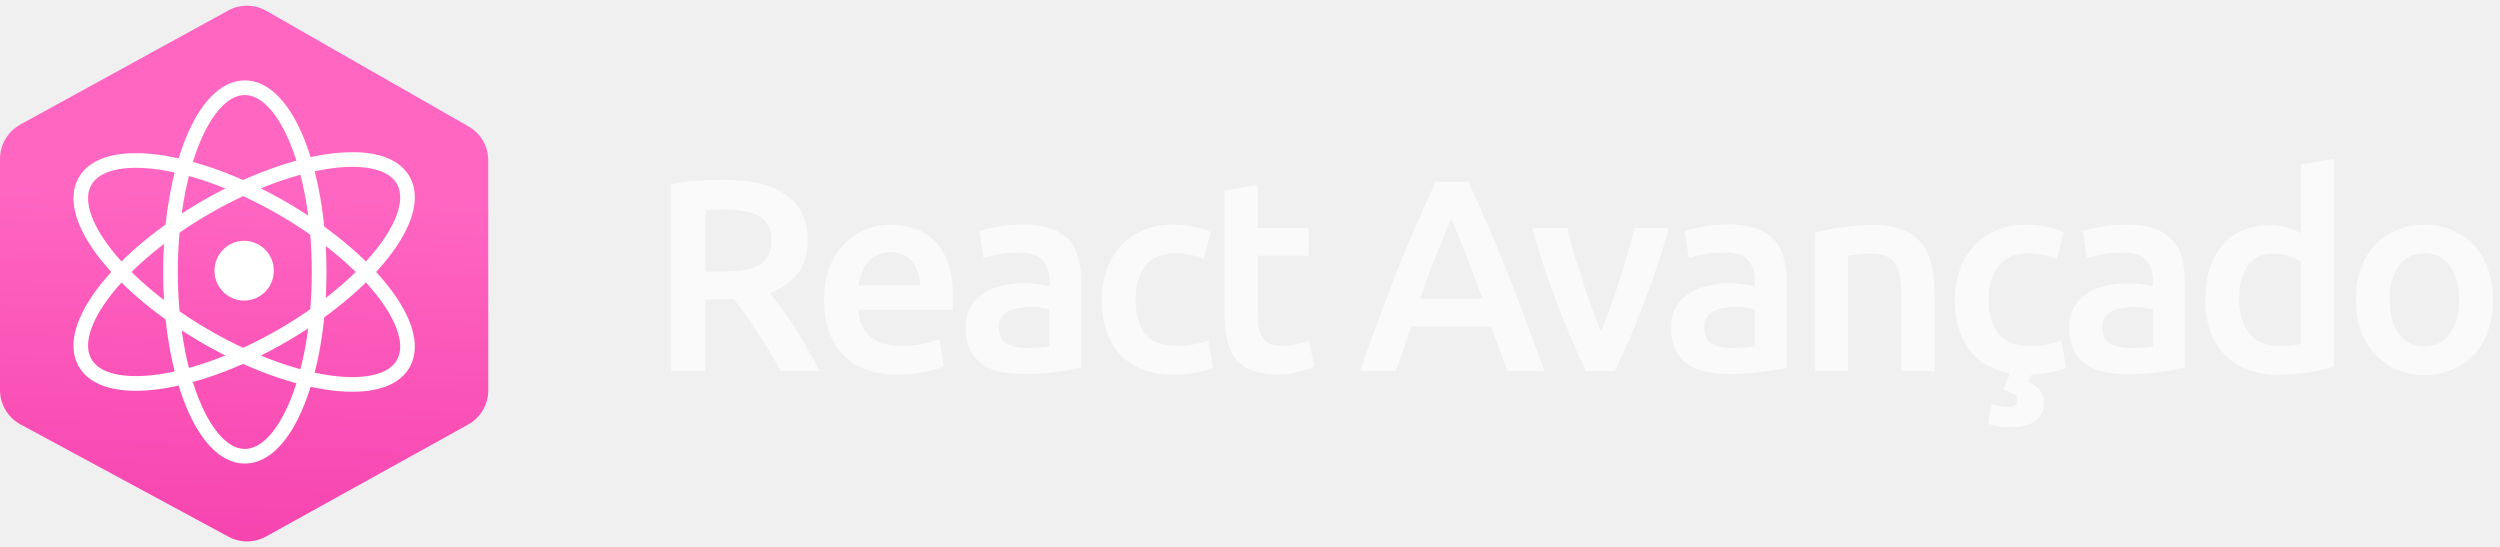
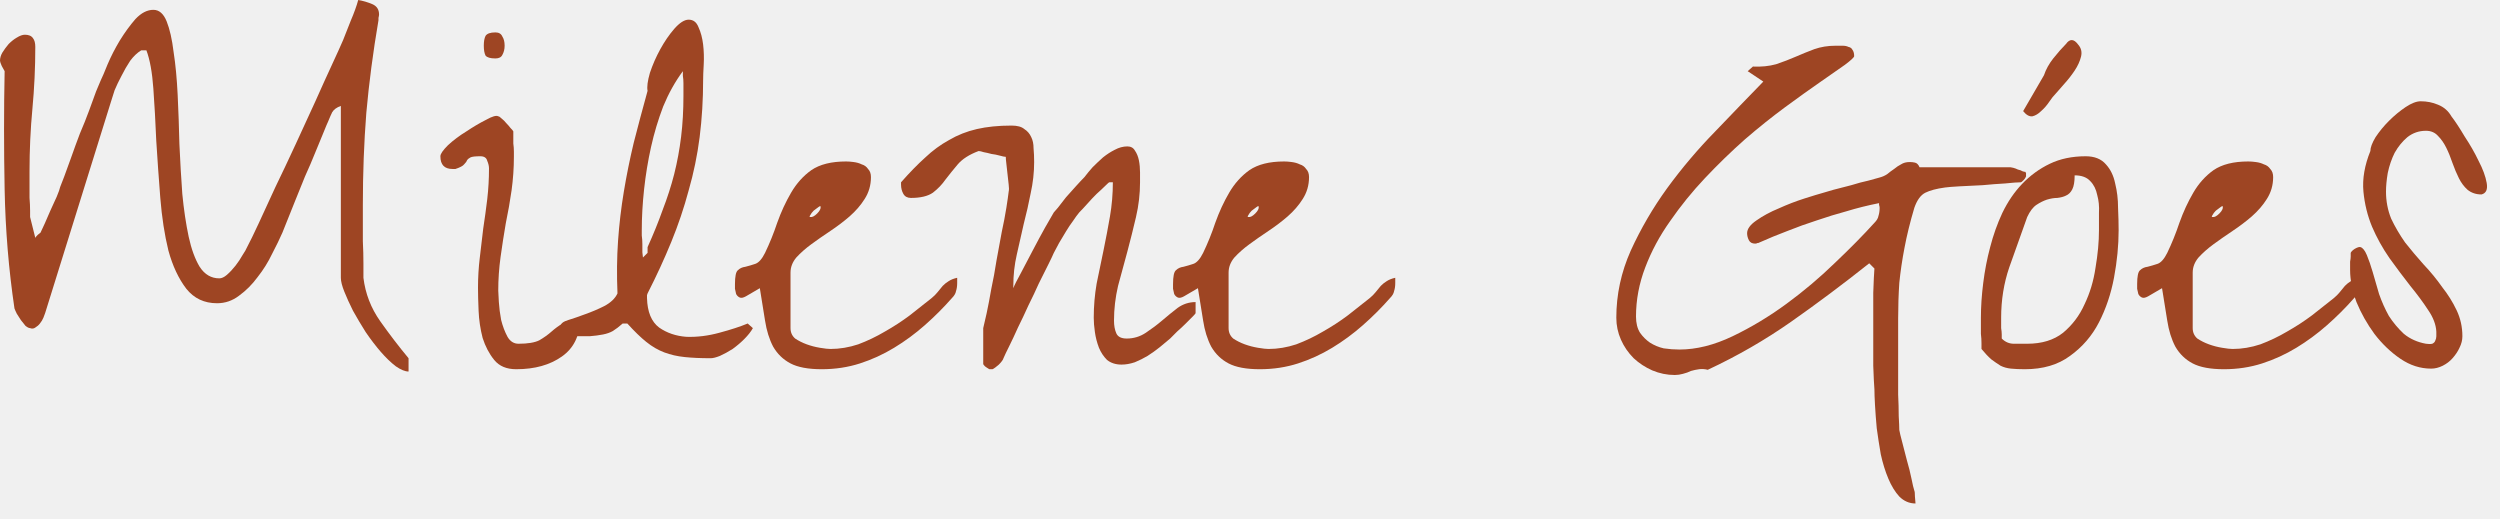
- <svg xmlns="http://www.w3.org/2000/svg" fill="none" viewBox="0 0 256 56">
-   <path d="M2.08 12.75L23.36 1.08a4 4 0 013.91.03L48 12.96A4 4 0 0150 16.43v23.54a4 4 0 01-2.06 3.5l-20.7 11.47a4 4 0 01-3.84.02L2.1 43.46A4 4 0 010 39.94V16.26a4 4 0 012.08-3.5z" fill="url(#paint0_linear)" />
-   <ellipse rx="7.65" ry="18.78" transform="matrix(-.49197 .87061 .8678 .49693 25 27.9)" stroke="#fff" stroke-width="1.5" />
-   <ellipse rx="7.65" ry="18.78" transform="matrix(-.49197 -.87061 .8678 -.49693 25 27.8)" stroke="#fff" stroke-width="1.5" />
-   <ellipse cx="25.07" cy="27.85" rx="7.61" ry="18.87" transform="rotate(180 25.07 27.85)" stroke="#fff" stroke-width="1.5" />
-   <ellipse cx="25.01" cy="27.73" rx="3.06" ry="3.04" transform="rotate(-90 25 27.73)" fill="#fff" />
-   <path d="M74.06 18.4c2.8 0 4.93.51 6.4 1.54 1.5 1.03 2.25 2.6 2.25 4.7 0 2.64-1.3 4.42-3.9 5.35a41.65 41.65 0 013.92 5.8c.44.74.82 1.48 1.16 2.21h-3.95a40.42 40.42 0 00-2.4-4c-.42-.66-.83-1.26-1.24-1.82-.41-.58-.8-1.1-1.15-1.54l-.67.02h-2.24V38H68.7V18.88c.86-.2 1.77-.31 2.74-.37a34.3 34.3 0 012.6-.11zm.25 3.05c-.75 0-1.44.03-2.07.09v6.27h1.54c.86 0 1.61-.05 2.27-.14.65-.1 1.19-.26 1.62-.5.45-.25.78-.58 1-.99.23-.4.34-.93.34-1.56 0-.6-.1-1.1-.33-1.52a2.47 2.47 0 00-.98-.98c-.41-.24-.9-.4-1.49-.5-.58-.11-1.21-.17-1.9-.17zm10.07 9.3c0-1.29.19-2.42.56-3.39.4-.97.9-1.77 1.54-2.4a6.6 6.6 0 014.7-1.96c2.02 0 3.59.62 4.7 1.87 1.15 1.25 1.72 3.12 1.72 5.6l-.03.64c0 .23-.01.43-.03.62h-9.66c.1 1.17.5 2.09 1.23 2.74.75.64 1.82.95 3.22.95a10.35 10.35 0 003.87-.7l.44 2.78a6.26 6.26 0 01-1.9.56 12.6 12.6 0 01-2.83.3c-1.29 0-2.4-.18-3.36-.56a6.48 6.48 0 01-2.35-1.6 6.7 6.7 0 01-1.37-2.4 9.97 9.97 0 01-.45-3.05zm9.83-1.51c0-.47-.07-.9-.2-1.32-.13-.43-.33-.8-.59-1.1a2.37 2.37 0 00-.92-.72 2.73 2.73 0 00-1.29-.28 3.11 3.11 0 00-3 2.16c-.14.4-.25.83-.3 1.26h6.3zm10.87 6.38c1.05 0 1.84-.06 2.38-.17V31.7a6.63 6.63 0 00-1.99-.25c-.37 0-.75.03-1.15.08a3.7 3.7 0 00-1.03.31c-.3.15-.54.36-.73.64-.19.27-.28.6-.28 1.01 0 .8.25 1.36.76 1.68a4 4 0 002.04.45zm-.28-12.63a8.3 8.3 0 012.83.42 4.21 4.21 0 012.8 3.02c.2.72.3 1.5.3 2.36v8.87c-.52.12-1.31.25-2.37.4-1.05.16-2.23.25-3.56.25-.88 0-1.68-.09-2.4-.25a5.2 5.2 0 01-1.88-.82 4 4 0 01-1.2-1.45 5.2 5.2 0 01-.43-2.21c0-.84.16-1.55.48-2.13.33-.58.78-1.05 1.34-1.4a5.4 5.4 0 011.93-.79 10.55 10.55 0 014.82.06v-.56c0-.4-.05-.77-.14-1.12-.1-.35-.26-.66-.5-.92-.23-.28-.54-.5-.93-.65a3.89 3.89 0 00-1.43-.22 12.8 12.8 0 00-3.75.56l-.42-2.75a14.7 14.7 0 014.5-.67zm8.01 7.7c0-1.08.17-2.09.5-3.02a7.3 7.3 0 011.44-2.47c.63-.69 1.4-1.23 2.3-1.62.89-.4 1.9-.59 3.02-.59 1.38 0 2.68.25 3.92.76l-.73 2.77a7.6 7.6 0 00-2.92-.59c-1.32 0-2.33.42-3.02 1.26-.69.82-1.03 1.99-1.03 3.5 0 1.46.32 2.62.97 3.47.66.84 1.76 1.26 3.3 1.26a8.7 8.7 0 003.17-.58l.48 2.8c-.38.18-.94.35-1.7.5-.76.15-1.53.22-2.33.22a8.79 8.79 0 01-3.28-.56 6.58 6.58 0 01-2.3-1.6c-.6-.68-1.04-1.5-1.34-2.43-.3-.95-.45-1.98-.45-3.08zm12.6-11.2l3.38-.56v4.43H134v2.82h-5.2v5.97c0 1.17.18 2.01.55 2.52.38.5 1.01.75 1.9.75.62 0 1.16-.06 1.63-.2.49-.12.87-.24 1.15-.36l.56 2.7c-.4.16-.9.33-1.54.5-.64.18-1.38.28-2.24.28a7.2 7.2 0 01-2.63-.42 3.92 3.92 0 01-1.66-1.2 4.94 4.94 0 01-.86-1.94 12.2 12.2 0 01-.26-2.6V19.49zM154.33 38c-.26-.77-.53-1.52-.81-2.27-.28-.74-.56-1.51-.82-2.3h-8.17a83.8 83.8 0 01-.81 2.33l-.79 2.24h-3.67a333.28 333.28 0 013.98-10.72 195.8 195.8 0 013.78-8.68h3.33a144.25 144.25 0 013.75 8.68c.64 1.56 1.28 3.23 1.94 4.98.67 1.75 1.37 3.67 2.1 5.74h-3.81zm-5.71-15.65a120.1 120.1 0 00-3.2 8.23h6.39a187.52 187.52 0 00-3.2-8.23zM162.43 38a88.45 88.45 0 01-5.54-14.64h3.6l.7 2.66.88 2.82c.31.94.63 1.85.95 2.75l.92 2.38a87.54 87.54 0 002.72-7.95c.28-.96.52-1.84.73-2.66h3.5A91.1 91.1 0 01165.35 38h-2.92zm14.88-2.38c1.04 0 1.84-.06 2.38-.17V31.7a6.63 6.63 0 00-1.99-.25c-.37 0-.75.03-1.15.08a3.7 3.7 0 00-1.03.31c-.3.15-.55.36-.73.64-.19.27-.28.6-.28 1.01 0 .8.25 1.36.75 1.68a4 4 0 002.05.45zm-.28-12.63a8.3 8.3 0 012.83.42 4.21 4.21 0 012.8 3.02c.2.72.3 1.5.3 2.36v8.87c-.52.12-1.31.25-2.38.4-1.04.16-2.23.25-3.55.25-.88 0-1.68-.09-2.4-.25a5.2 5.2 0 01-1.88-.82 4 4 0 01-1.2-1.45 5.2 5.2 0 01-.43-2.21c0-.84.16-1.55.48-2.13.33-.58.78-1.05 1.34-1.4a5.4 5.4 0 011.93-.79 10.55 10.55 0 014.82.06v-.56c0-.4-.05-.77-.14-1.12-.1-.35-.26-.66-.5-.92-.23-.28-.54-.5-.93-.65a3.89 3.89 0 00-1.43-.22 12.8 12.8 0 00-3.75.56l-.42-2.75a14.7 14.7 0 014.5-.67zm8.82.84a22.64 22.64 0 016.02-.78c1.2 0 2.2.17 3 .5.8.32 1.44.78 1.9 1.37.49.58.82 1.3 1.01 2.13.2.82.31 1.73.31 2.72V38h-3.39v-7.7a10 10 0 00-.17-1.99c-.09-.56-.26-1-.5-1.34-.22-.36-.54-.6-.95-.76a3.7 3.7 0 00-1.46-.25c-.43 0-.88.03-1.34.08l-1.04.14V38h-3.39V23.83zM207.7 39.1c.6.28 1.01.6 1.24.95.24.36.36.8.36 1.32 0 .65-.28 1.21-.84 1.68-.56.47-1.4.7-2.52.7-.9 0-1.7-.12-2.38-.36l.4-2.02.72.2c.3.07.6.1.92.1.32 0 .56-.05.73-.16a.55.55 0 00.28-.5c0-.3-.13-.53-.4-.68a7.14 7.14 0 00-.77-.33l-.28-.09a9.54 9.54 0 01.7-1.68 7.19 7.19 0 01-2.53-.9 5.87 5.87 0 01-1.76-1.62 7.66 7.66 0 01-1.06-2.26c-.23-.84-.34-1.76-.34-2.75 0-1.08.17-2.09.5-3.02a7.3 7.3 0 011.43-2.47c.64-.69 1.4-1.23 2.3-1.62.9-.4 1.9-.59 3.02-.59 1.38 0 2.7.25 3.92.76l-.73 2.77a7.6 7.6 0 00-2.9-.59c-1.33 0-2.34.42-3.03 1.26-.7.82-1.04 1.99-1.04 3.5 0 1.46.33 2.62.98 3.47.66.84 1.76 1.26 3.3 1.26a8.7 8.7 0 003.17-.58l.48 2.8c-.34.16-.83.31-1.49.44-.65.13-1.33.22-2.04.26a7.65 7.65 0 00-.34.75zm10.38-3.47c1.05 0 1.84-.06 2.38-.17V31.7a6.63 6.63 0 00-1.99-.25c-.37 0-.75.03-1.14.08a3.7 3.7 0 00-1.04.31c-.3.15-.54.36-.73.64-.19.27-.28.6-.28 1.01 0 .8.25 1.36.76 1.68a4 4 0 002.04.45zm-.28-12.63a8.3 8.3 0 012.83.42 4.21 4.21 0 012.8 3.02c.2.72.3 1.5.3 2.36v8.87c-.51.12-1.3.25-2.37.4-1.05.16-2.23.25-3.56.25-.88 0-1.68-.09-2.4-.25a5.2 5.2 0 01-1.88-.82 4 4 0 01-1.2-1.45 5.2 5.2 0 01-.43-2.21c0-.84.16-1.55.48-2.13.34-.58.78-1.05 1.34-1.4a5.4 5.4 0 011.94-.79 10.55 10.55 0 014.81.06v-.56c0-.4-.04-.77-.14-1.12-.1-.35-.26-.66-.5-.92-.23-.28-.53-.5-.93-.65a3.89 3.89 0 00-1.42-.22 12.8 12.8 0 00-3.76.56l-.42-2.75a14.7 14.7 0 014.5-.67zm11.49 7.65c0 1.49.35 2.67 1.06 3.52.71.84 1.69 1.26 2.94 1.26.54 0 1-.01 1.37-.05.4-.06.71-.11.95-.17v-8.4c-.3-.2-.7-.4-1.2-.56-.49-.19-1-.28-1.57-.28-1.23 0-2.14.42-2.71 1.26a6.09 6.09 0 00-.84 3.42zm9.71 6.91a20.01 20.01 0 01-5.74.81c-1.16 0-2.2-.17-3.1-.53a6.7 6.7 0 01-2.36-1.51 7.15 7.15 0 01-1.48-2.4 9.54 9.54 0 01-.5-3.2c0-1.16.13-2.2.41-3.14.3-.95.73-1.76 1.3-2.43a5.54 5.54 0 012.04-1.54 6.5 6.5 0 012.77-.56c.7 0 1.33.08 1.88.25.54.17 1 .35 1.4.56v-7.03l3.38-.56v21.28zm16.29-6.89c0 1.16-.17 2.22-.5 3.17a6.38 6.38 0 01-3.67 4c-.86.38-1.81.56-2.86.56-1.04 0-2-.18-2.85-.56-.86-.37-1.6-.9-2.22-1.57a7.36 7.36 0 01-1.45-2.43c-.34-.95-.5-2-.5-3.17 0-1.15.16-2.2.5-3.13a6.42 6.42 0 013.7-3.98c.85-.37 1.8-.56 2.82-.56a7.01 7.01 0 015.07 2.1 7 7 0 011.43 2.44c.35.93.53 1.98.53 3.13zm-3.47 0c0-1.45-.32-2.6-.95-3.44a3.02 3.02 0 00-2.6-1.29c-1.13 0-2 .43-2.64 1.29a5.71 5.71 0 00-.92 3.44c0 1.48.3 2.65.92 3.5a3.1 3.1 0 002.63 1.3c1.12 0 1.99-.44 2.6-1.3.64-.85.96-2.02.96-3.5z" fill="#FAFAFA" />
-   <defs>
-     <linearGradient id="paint0_linear" x1="24" y1="76" x2="26" y2="19.5" gradientUnits="userSpaceOnUse">
-       <stop stop-color="#F231A5" />
-       <stop offset="1" stop-color="#FF66C2" />
-     </linearGradient>
-   </defs>
+ <svg xmlns="http://www.w3.org/2000/svg" width="135" height="28" viewBox="0 0 135 28" fill="none">
+   <path d="M18.406 5.719C18.177 5.802 18.021 5.917 17.938 6.062C17.875 6.188 17.802 6.354 17.719 6.562C17.677 6.646 17.594 6.844 17.469 7.156C17.344 7.448 17.198 7.802 17.031 8.219C16.865 8.635 16.677 9.073 16.469 9.531C16.281 9.99 16.104 10.427 15.938 10.844C15.771 11.26 15.625 11.625 15.5 11.938C15.375 12.25 15.292 12.458 15.25 12.562C15.104 12.896 14.917 13.281 14.688 13.719C14.479 14.156 14.219 14.573 13.906 14.969C13.615 15.365 13.281 15.698 12.906 15.969C12.552 16.24 12.156 16.375 11.719 16.375C11.031 16.375 10.479 16.115 10.062 15.594C9.646 15.052 9.323 14.365 9.094 13.531C8.885 12.677 8.74 11.729 8.656 10.688C8.573 9.625 8.5 8.594 8.438 7.594C8.396 6.594 8.344 5.656 8.281 4.781C8.219 3.906 8.094 3.219 7.906 2.719C7.865 2.719 7.833 2.719 7.812 2.719C7.792 2.719 7.771 2.719 7.75 2.719C7.729 2.719 7.719 2.719 7.719 2.719C7.719 2.719 7.708 2.719 7.688 2.719H7.625C7.417 2.844 7.219 3.031 7.031 3.281C6.865 3.531 6.708 3.802 6.562 4.094C6.417 4.365 6.292 4.625 6.188 4.875C6.104 5.125 6.042 5.323 6 5.469L2.438 16.906C2.417 16.969 2.385 17.052 2.344 17.156C2.302 17.26 2.24 17.365 2.156 17.469C2.094 17.552 2.01 17.625 1.906 17.688C1.823 17.75 1.729 17.76 1.625 17.719C1.562 17.719 1.479 17.677 1.375 17.594C1.292 17.49 1.208 17.385 1.125 17.281C1.042 17.156 0.969 17.042 0.906 16.938C0.844 16.812 0.802 16.719 0.781 16.656C0.469 14.552 0.292 12.406 0.25 10.219C0.208 8.031 0.208 5.906 0.25 3.844C0.229 3.802 0.177 3.708 0.094 3.562C0.031 3.417 0 3.323 0 3.281C0 3.135 0.042 2.99 0.125 2.844C0.229 2.677 0.344 2.521 0.469 2.375C0.615 2.229 0.76 2.115 0.906 2.031C1.073 1.927 1.219 1.875 1.344 1.875C1.552 1.875 1.698 1.938 1.781 2.062C1.865 2.167 1.906 2.323 1.906 2.531C1.906 3.656 1.854 4.771 1.75 5.875C1.646 6.979 1.594 8.104 1.594 9.25C1.594 9.396 1.594 9.604 1.594 9.875C1.594 10.146 1.594 10.417 1.594 10.688C1.615 10.938 1.625 11.167 1.625 11.375C1.625 11.583 1.625 11.698 1.625 11.719L1.906 12.844C1.927 12.802 1.969 12.75 2.031 12.688C2.115 12.625 2.167 12.583 2.188 12.562C2.229 12.479 2.302 12.323 2.406 12.094C2.51 11.865 2.615 11.625 2.719 11.375C2.844 11.104 2.958 10.854 3.062 10.625C3.167 10.375 3.229 10.198 3.25 10.094C3.292 9.99 3.365 9.802 3.469 9.531C3.573 9.24 3.698 8.896 3.844 8.5C3.99 8.083 4.146 7.656 4.312 7.219C4.5 6.781 4.667 6.365 4.812 5.969C4.958 5.573 5.083 5.229 5.188 4.938C5.312 4.646 5.396 4.448 5.438 4.344C5.521 4.177 5.646 3.885 5.812 3.469C6 3.031 6.219 2.604 6.469 2.188C6.74 1.75 7.021 1.365 7.312 1.031C7.625 0.698 7.948 0.531 8.281 0.531C8.594 0.531 8.833 0.74 9 1.156C9.167 1.573 9.292 2.125 9.375 2.812C9.479 3.479 9.552 4.25 9.594 5.125C9.635 5.979 9.667 6.865 9.688 7.781C9.729 8.698 9.781 9.594 9.844 10.469C9.927 11.323 10.042 12.094 10.188 12.781C10.333 13.448 10.531 13.99 10.781 14.406C11.052 14.823 11.406 15.031 11.844 15.031C11.969 15.031 12.104 14.969 12.25 14.844C12.417 14.698 12.573 14.531 12.719 14.344C12.865 14.156 12.99 13.969 13.094 13.781C13.219 13.594 13.302 13.448 13.344 13.344C13.49 13.073 13.698 12.646 13.969 12.062C14.24 11.479 14.542 10.823 14.875 10.094C15.229 9.365 15.594 8.594 15.969 7.781C16.344 6.969 16.698 6.198 17.031 5.469C17.365 4.719 17.667 4.052 17.938 3.469C18.208 2.885 18.406 2.448 18.531 2.156C18.635 1.906 18.771 1.562 18.938 1.125C19.125 0.688 19.26 0.312 19.344 0C19.594 0.042 19.844 0.115 20.094 0.219C20.344 0.323 20.469 0.51 20.469 0.781C20.469 0.823 20.458 0.885 20.438 0.969C20.438 1.031 20.438 1.073 20.438 1.094C20.146 2.802 19.927 4.469 19.781 6.094C19.656 7.698 19.594 9.354 19.594 11.062C19.594 11.208 19.594 11.469 19.594 11.844C19.594 12.198 19.594 12.594 19.594 13.031C19.615 13.448 19.625 13.844 19.625 14.219C19.625 14.573 19.625 14.833 19.625 15C19.729 15.854 20.031 16.635 20.531 17.344C21.031 18.052 21.542 18.719 22.062 19.344V20.062C21.875 20.062 21.646 19.969 21.375 19.781C21.104 19.573 20.833 19.312 20.562 19C20.292 18.688 20.021 18.333 19.75 17.938C19.5 17.542 19.271 17.156 19.062 16.781C18.875 16.406 18.719 16.062 18.594 15.75C18.469 15.438 18.406 15.188 18.406 15V5.719Z" fill="#9E4523" />
+   <path d="M25.812 15.531C25.812 14.99 25.844 14.458 25.906 13.938C25.969 13.396 26.031 12.865 26.094 12.344C26.177 11.802 26.25 11.271 26.312 10.75C26.375 10.208 26.406 9.656 26.406 9.094C26.406 8.969 26.375 8.833 26.312 8.688C26.271 8.521 26.146 8.438 25.938 8.438C25.667 8.438 25.49 8.458 25.406 8.5C25.323 8.542 25.26 8.594 25.219 8.656C25.198 8.719 25.146 8.792 25.062 8.875C25 8.958 24.844 9.042 24.594 9.125H24.438C24 9.125 23.781 8.896 23.781 8.438C23.781 8.312 23.917 8.115 24.188 7.844C24.479 7.573 24.812 7.323 25.188 7.094C25.562 6.844 25.917 6.635 26.25 6.469C26.583 6.281 26.802 6.219 26.906 6.281C26.948 6.281 27.01 6.323 27.094 6.406C27.177 6.469 27.26 6.552 27.344 6.656C27.427 6.74 27.5 6.823 27.562 6.906C27.646 6.99 27.698 7.052 27.719 7.094C27.719 7.135 27.719 7.219 27.719 7.344C27.719 7.469 27.719 7.604 27.719 7.75C27.74 7.896 27.75 8.042 27.75 8.188C27.75 8.312 27.75 8.406 27.75 8.469C27.75 9.073 27.708 9.677 27.625 10.281C27.542 10.865 27.438 11.458 27.312 12.062C27.208 12.667 27.115 13.271 27.031 13.875C26.948 14.479 26.906 15.083 26.906 15.688C26.906 15.792 26.917 16 26.938 16.312C26.958 16.625 27 16.948 27.062 17.281C27.146 17.615 27.26 17.917 27.406 18.188C27.552 18.438 27.75 18.562 28 18.562C28.5 18.562 28.875 18.5 29.125 18.375C29.375 18.229 29.594 18.073 29.781 17.906C29.969 17.74 30.167 17.594 30.375 17.469C30.604 17.323 30.917 17.25 31.312 17.25C31.312 18.125 30.99 18.792 30.344 19.25C29.698 19.708 28.875 19.938 27.875 19.938C27.354 19.938 26.958 19.771 26.688 19.438C26.417 19.104 26.208 18.708 26.062 18.25C25.938 17.771 25.865 17.281 25.844 16.781C25.823 16.281 25.812 15.865 25.812 15.531ZM26.125 2.469C26.125 2.24 26.156 2.062 26.219 1.938C26.302 1.812 26.479 1.75 26.75 1.75C26.938 1.75 27.062 1.823 27.125 1.969C27.208 2.094 27.25 2.26 27.25 2.469C27.25 2.656 27.208 2.823 27.125 2.969C27.062 3.094 26.938 3.156 26.75 3.156C26.479 3.156 26.302 3.104 26.219 3C26.156 2.875 26.125 2.698 26.125 2.469Z" fill="#9E4523" />
+   <path d="M30.281 17.594C30.281 17.469 30.417 17.365 30.688 17.281C30.958 17.198 31.26 17.094 31.594 16.969C31.948 16.844 32.292 16.698 32.625 16.531C32.979 16.344 33.219 16.115 33.344 15.844C33.302 14.844 33.312 13.896 33.375 13C33.438 12.104 33.542 11.219 33.688 10.344C33.833 9.469 34.01 8.594 34.219 7.719C34.448 6.823 34.698 5.885 34.969 4.906C34.927 4.698 34.969 4.375 35.094 3.938C35.24 3.5 35.427 3.073 35.656 2.656C35.885 2.24 36.135 1.875 36.406 1.562C36.698 1.229 36.958 1.062 37.188 1.062C37.438 1.062 37.615 1.198 37.719 1.469C37.844 1.74 37.927 2.052 37.969 2.406C38.01 2.76 38.021 3.125 38 3.5C37.979 3.854 37.969 4.125 37.969 4.312C37.969 5.375 37.906 6.406 37.781 7.406C37.656 8.385 37.458 9.344 37.188 10.281C36.938 11.219 36.625 12.146 36.25 13.062C35.875 13.979 35.448 14.906 34.969 15.844C34.969 15.844 34.958 15.875 34.938 15.938C34.938 16 34.938 16.052 34.938 16.094C34.958 16.844 35.177 17.375 35.594 17.688C36.01 17.979 36.5 18.146 37.062 18.188C37.646 18.208 38.24 18.135 38.844 17.969C39.469 17.802 39.979 17.635 40.375 17.469L40.656 17.719C40.552 17.906 40.396 18.104 40.188 18.312C40 18.5 39.792 18.677 39.562 18.844C39.333 18.99 39.104 19.115 38.875 19.219C38.667 19.302 38.5 19.344 38.375 19.344C37.833 19.344 37.365 19.323 36.969 19.281C36.573 19.24 36.208 19.156 35.875 19.031C35.542 18.906 35.219 18.719 34.906 18.469C34.594 18.219 34.25 17.885 33.875 17.469H33.625C33.438 17.635 33.26 17.771 33.094 17.875C32.948 17.958 32.771 18.021 32.562 18.062C32.354 18.104 32.115 18.135 31.844 18.156C31.594 18.156 31.302 18.156 30.969 18.156C30.74 18.156 30.573 18.125 30.469 18.062C30.344 17.979 30.281 17.823 30.281 17.594ZM36.875 3.844C36.458 4.406 36.104 5.042 35.812 5.75C35.542 6.458 35.323 7.188 35.156 7.938C34.99 8.688 34.865 9.448 34.781 10.219C34.698 10.99 34.656 11.729 34.656 12.438C34.656 12.479 34.656 12.573 34.656 12.719C34.677 12.865 34.688 13.021 34.688 13.188C34.688 13.333 34.688 13.479 34.688 13.625C34.708 13.771 34.719 13.865 34.719 13.906C34.74 13.885 34.781 13.844 34.844 13.781C34.906 13.719 34.948 13.677 34.969 13.656V13.344C35.281 12.656 35.552 11.99 35.781 11.344C36.031 10.698 36.24 10.052 36.406 9.406C36.573 8.74 36.698 8.062 36.781 7.375C36.865 6.688 36.906 5.948 36.906 5.156C36.906 5.115 36.906 5.031 36.906 4.906C36.906 4.76 36.906 4.625 36.906 4.5C36.906 4.354 36.896 4.219 36.875 4.094C36.875 3.969 36.875 3.885 36.875 3.844Z" fill="#9E4523" />
+   <path d="M40.281 16C40.135 16.083 40.021 16.104 39.938 16.062C39.854 16.021 39.792 15.958 39.75 15.875C39.729 15.792 39.708 15.698 39.688 15.594C39.688 15.469 39.688 15.385 39.688 15.344C39.688 14.927 39.74 14.677 39.844 14.594C39.948 14.49 40.083 14.427 40.25 14.406C40.417 14.365 40.594 14.312 40.781 14.25C40.969 14.188 41.146 13.99 41.312 13.656C41.562 13.135 41.781 12.594 41.969 12.031C42.177 11.448 42.427 10.906 42.719 10.406C43.01 9.906 43.375 9.5 43.812 9.188C44.271 8.875 44.896 8.719 45.688 8.719C45.812 8.719 45.948 8.729 46.094 8.75C46.26 8.771 46.406 8.812 46.531 8.875C46.677 8.917 46.792 9 46.875 9.125C46.979 9.229 47.031 9.375 47.031 9.562C47.031 10 46.917 10.396 46.688 10.75C46.479 11.083 46.208 11.396 45.875 11.688C45.562 11.958 45.219 12.219 44.844 12.469C44.469 12.719 44.125 12.958 43.812 13.188C43.5 13.417 43.229 13.656 43 13.906C42.792 14.156 42.688 14.427 42.688 14.719V17.719C42.688 17.948 42.771 18.135 42.938 18.281C43.125 18.406 43.333 18.51 43.562 18.594C43.792 18.677 44.031 18.74 44.281 18.781C44.531 18.823 44.719 18.844 44.844 18.844C45.344 18.844 45.844 18.76 46.344 18.594C46.844 18.406 47.323 18.177 47.781 17.906C48.26 17.635 48.708 17.344 49.125 17.031C49.542 16.698 49.938 16.385 50.312 16.094C50.438 15.99 50.542 15.885 50.625 15.781C50.729 15.656 50.823 15.542 50.906 15.438C51.01 15.333 51.115 15.25 51.219 15.188C51.344 15.104 51.5 15.042 51.688 15C51.688 15.021 51.688 15.062 51.688 15.125C51.688 15.188 51.688 15.24 51.688 15.281C51.688 15.448 51.667 15.594 51.625 15.719C51.604 15.844 51.531 15.969 51.406 16.094C50.948 16.615 50.458 17.104 49.938 17.562C49.417 18.021 48.865 18.427 48.281 18.781C47.698 19.135 47.083 19.417 46.438 19.625C45.792 19.833 45.104 19.938 44.375 19.938C43.646 19.938 43.083 19.833 42.688 19.625C42.292 19.417 41.979 19.115 41.75 18.719C41.542 18.323 41.396 17.854 41.312 17.312C41.229 16.771 41.135 16.188 41.031 15.562L40.281 16ZM44.312 11.156C44.312 11.115 44.271 11.125 44.188 11.188C44.125 11.229 44.042 11.292 43.938 11.375C43.854 11.458 43.792 11.542 43.75 11.625C43.708 11.688 43.708 11.719 43.75 11.719C43.854 11.74 43.979 11.677 44.125 11.531C44.271 11.385 44.333 11.26 44.312 11.156Z" fill="#9E4523" />
+   <path d="M53.094 17.719C53.135 17.552 53.198 17.281 53.281 16.906C53.365 16.51 53.448 16.073 53.531 15.594C53.635 15.115 53.729 14.604 53.812 14.062C53.917 13.521 54.01 13.01 54.094 12.531C54.198 12.052 54.281 11.615 54.344 11.219C54.406 10.823 54.448 10.531 54.469 10.344C54.49 10.26 54.49 10.135 54.469 9.969C54.448 9.802 54.427 9.615 54.406 9.406C54.385 9.198 54.365 9.01 54.344 8.844C54.323 8.677 54.312 8.552 54.312 8.469C54.25 8.469 54.146 8.448 54 8.406C53.854 8.365 53.698 8.333 53.531 8.312C53.385 8.271 53.25 8.24 53.125 8.219C53 8.177 52.906 8.156 52.844 8.156C52.344 8.344 51.969 8.583 51.719 8.875C51.49 9.146 51.271 9.417 51.062 9.688C50.875 9.958 50.646 10.198 50.375 10.406C50.104 10.594 49.708 10.688 49.188 10.688C49 10.688 48.865 10.615 48.781 10.469C48.698 10.323 48.656 10.156 48.656 9.969V9.844C49.115 9.323 49.552 8.875 49.969 8.5C50.365 8.125 50.792 7.812 51.25 7.562C51.708 7.292 52.208 7.094 52.75 6.969C53.292 6.844 53.917 6.781 54.625 6.781C54.938 6.781 55.167 6.844 55.312 6.969C55.479 7.073 55.604 7.219 55.688 7.406C55.771 7.573 55.812 7.771 55.812 8C55.833 8.229 55.844 8.479 55.844 8.75C55.844 9.312 55.781 9.875 55.656 10.438C55.552 10.979 55.427 11.531 55.281 12.094C55.156 12.635 55.031 13.188 54.906 13.75C54.781 14.292 54.719 14.854 54.719 15.438V15.562C54.781 15.396 54.917 15.125 55.125 14.75C55.333 14.354 55.552 13.938 55.781 13.5C56.01 13.062 56.229 12.656 56.438 12.281C56.667 11.885 56.823 11.615 56.906 11.469C56.927 11.448 57 11.365 57.125 11.219C57.25 11.052 57.396 10.865 57.562 10.656C57.75 10.448 57.927 10.25 58.094 10.062C58.281 9.854 58.438 9.688 58.562 9.562C58.688 9.396 58.833 9.219 59 9.031C59.188 8.844 59.375 8.667 59.562 8.5C59.771 8.333 59.979 8.198 60.188 8.094C60.417 7.969 60.646 7.906 60.875 7.906C61.062 7.906 61.198 7.979 61.281 8.125C61.385 8.271 61.458 8.448 61.5 8.656C61.542 8.865 61.562 9.083 61.562 9.312C61.562 9.521 61.562 9.698 61.562 9.844C61.562 10.469 61.49 11.094 61.344 11.719C61.198 12.344 61.042 12.969 60.875 13.594C60.708 14.198 60.542 14.812 60.375 15.438C60.229 16.062 60.156 16.688 60.156 17.312C60.156 17.583 60.198 17.812 60.281 18C60.365 18.188 60.552 18.281 60.844 18.281C61.219 18.281 61.562 18.177 61.875 17.969C62.188 17.76 62.479 17.542 62.75 17.312C63.042 17.062 63.323 16.833 63.594 16.625C63.885 16.417 64.208 16.312 64.562 16.312V16.906C64.562 16.927 64.51 16.99 64.406 17.094C64.302 17.198 64.177 17.323 64.031 17.469C63.885 17.615 63.729 17.76 63.562 17.906C63.417 18.052 63.292 18.177 63.188 18.281C63.021 18.427 62.833 18.583 62.625 18.75C62.417 18.917 62.198 19.073 61.969 19.219C61.76 19.344 61.531 19.458 61.281 19.562C61.031 19.646 60.792 19.688 60.562 19.688C60.25 19.688 59.99 19.604 59.781 19.438C59.594 19.25 59.448 19.031 59.344 18.781C59.24 18.51 59.167 18.229 59.125 17.938C59.083 17.646 59.062 17.385 59.062 17.156C59.062 16.531 59.115 15.917 59.219 15.312C59.344 14.688 59.469 14.083 59.594 13.5C59.719 12.896 59.833 12.292 59.938 11.688C60.042 11.083 60.094 10.469 60.094 9.844H59.906C59.885 9.844 59.812 9.906 59.688 10.031C59.562 10.156 59.406 10.302 59.219 10.469C59.052 10.635 58.885 10.812 58.719 11C58.552 11.188 58.406 11.344 58.281 11.469C58.177 11.594 58.062 11.75 57.938 11.938C57.812 12.104 57.688 12.292 57.562 12.5C57.438 12.708 57.312 12.917 57.188 13.125C57.083 13.312 56.99 13.49 56.906 13.656C56.844 13.802 56.74 14.021 56.594 14.312C56.448 14.604 56.281 14.938 56.094 15.312C55.927 15.688 55.74 16.083 55.531 16.5C55.344 16.917 55.156 17.312 54.969 17.688C54.802 18.062 54.646 18.396 54.5 18.688C54.354 18.979 54.25 19.198 54.188 19.344C54.167 19.427 54.083 19.542 53.938 19.688C53.792 19.812 53.698 19.885 53.656 19.906C53.615 19.927 53.594 19.938 53.594 19.938H53.5H53.438C53.417 19.938 53.396 19.927 53.375 19.906C53.333 19.885 53.271 19.844 53.188 19.781C53.125 19.719 53.094 19.677 53.094 19.656V17.719Z" fill="#9E4523" />
+   <path d="M63.938 16C63.792 16.083 63.677 16.104 63.594 16.062C63.51 16.021 63.448 15.958 63.406 15.875C63.385 15.792 63.365 15.698 63.344 15.594C63.344 15.469 63.344 15.385 63.344 15.344C63.344 14.927 63.396 14.677 63.5 14.594C63.604 14.49 63.74 14.427 63.906 14.406C64.073 14.365 64.25 14.312 64.438 14.25C64.625 14.188 64.802 13.99 64.969 13.656C65.219 13.135 65.438 12.594 65.625 12.031C65.833 11.448 66.083 10.906 66.375 10.406C66.667 9.906 67.031 9.5 67.469 9.188C67.927 8.875 68.552 8.719 69.344 8.719C69.469 8.719 69.604 8.729 69.75 8.75C69.917 8.771 70.062 8.812 70.188 8.875C70.333 8.917 70.448 9 70.531 9.125C70.635 9.229 70.688 9.375 70.688 9.562C70.688 10 70.573 10.396 70.344 10.75C70.135 11.083 69.865 11.396 69.531 11.688C69.219 11.958 68.875 12.219 68.5 12.469C68.125 12.719 67.781 12.958 67.469 13.188C67.156 13.417 66.885 13.656 66.656 13.906C66.448 14.156 66.344 14.427 66.344 14.719V17.719C66.344 17.948 66.427 18.135 66.594 18.281C66.781 18.406 66.99 18.51 67.219 18.594C67.448 18.677 67.688 18.74 67.938 18.781C68.188 18.823 68.375 18.844 68.5 18.844C69 18.844 69.5 18.76 70 18.594C70.5 18.406 70.979 18.177 71.438 17.906C71.917 17.635 72.365 17.344 72.781 17.031C73.198 16.698 73.594 16.385 73.969 16.094C74.094 15.99 74.198 15.885 74.281 15.781C74.385 15.656 74.479 15.542 74.562 15.438C74.667 15.333 74.771 15.25 74.875 15.188C75 15.104 75.156 15.042 75.344 15C75.344 15.021 75.344 15.062 75.344 15.125C75.344 15.188 75.344 15.24 75.344 15.281C75.344 15.448 75.323 15.594 75.281 15.719C75.26 15.844 75.188 15.969 75.062 16.094C74.604 16.615 74.115 17.104 73.594 17.562C73.073 18.021 72.521 18.427 71.938 18.781C71.354 19.135 70.74 19.417 70.094 19.625C69.448 19.833 68.76 19.938 68.031 19.938C67.302 19.938 66.74 19.833 66.344 19.625C65.948 19.417 65.635 19.115 65.406 18.719C65.198 18.323 65.052 17.854 64.969 17.312C64.885 16.771 64.792 16.188 64.688 15.562L63.938 16ZM67.969 11.156C67.969 11.115 67.927 11.125 67.844 11.188C67.781 11.229 67.698 11.292 67.594 11.375C67.51 11.458 67.448 11.542 67.406 11.625C67.365 11.688 67.365 11.719 67.406 11.719C67.51 11.74 67.635 11.677 67.781 11.531C67.927 11.385 67.99 11.26 67.969 11.156Z" fill="#9E4523" />
+   <path d="M100.938 14.219C99.521 15.344 98.115 16.396 96.719 17.375C95.323 18.354 93.823 19.219 92.219 19.969C92.052 19.927 91.896 19.917 91.75 19.938C91.604 19.958 91.458 19.99 91.312 20.031C91.188 20.094 91.042 20.146 90.875 20.188C90.729 20.229 90.583 20.25 90.438 20.25C90.021 20.25 89.615 20.167 89.219 20C88.844 19.833 88.51 19.615 88.219 19.344C87.927 19.052 87.698 18.719 87.531 18.344C87.365 17.969 87.281 17.573 87.281 17.156C87.281 15.906 87.542 14.698 88.062 13.531C88.604 12.344 89.26 11.219 90.031 10.156C90.823 9.073 91.688 8.052 92.625 7.094C93.562 6.115 94.427 5.219 95.219 4.406L94.375 3.844L94.656 3.594C95.115 3.615 95.531 3.573 95.906 3.469C96.281 3.344 96.635 3.208 96.969 3.062C97.302 2.917 97.635 2.781 97.969 2.656C98.323 2.531 98.708 2.469 99.125 2.469C99.25 2.469 99.375 2.469 99.5 2.469C99.625 2.469 99.729 2.49 99.812 2.531C99.917 2.552 99.99 2.604 100.031 2.688C100.094 2.771 100.125 2.885 100.125 3.031C100.125 3.094 99.958 3.25 99.625 3.5C99.292 3.729 98.844 4.042 98.281 4.438C97.74 4.812 97.115 5.26 96.406 5.781C95.698 6.302 94.969 6.885 94.219 7.531C93.49 8.177 92.771 8.875 92.062 9.625C91.375 10.354 90.75 11.125 90.188 11.938C89.625 12.729 89.177 13.562 88.844 14.438C88.51 15.312 88.344 16.198 88.344 17.094C88.344 17.448 88.417 17.74 88.562 17.969C88.708 18.177 88.885 18.354 89.094 18.5C89.323 18.646 89.573 18.75 89.844 18.812C90.135 18.854 90.417 18.875 90.688 18.875C91.604 18.875 92.562 18.635 93.562 18.156C94.562 17.677 95.531 17.094 96.469 16.406C97.406 15.719 98.281 14.979 99.094 14.188C99.927 13.396 100.635 12.677 101.219 12.031C101.344 11.906 101.417 11.781 101.438 11.656C101.479 11.531 101.5 11.385 101.5 11.219C101.5 11.177 101.49 11.125 101.469 11.062C101.469 11 101.469 10.969 101.469 10.969C100.844 11.094 100.26 11.24 99.719 11.406C99.177 11.552 98.635 11.719 98.094 11.906C97.573 12.073 97.052 12.26 96.531 12.469C96.031 12.656 95.5 12.875 94.938 13.125C94.917 13.125 94.896 13.125 94.875 13.125C94.875 13.146 94.844 13.156 94.781 13.156C94.615 13.156 94.5 13.094 94.438 12.969C94.375 12.844 94.344 12.719 94.344 12.594C94.344 12.365 94.51 12.135 94.844 11.906C95.198 11.656 95.604 11.438 96.062 11.25C96.521 11.042 96.979 10.865 97.438 10.719C97.896 10.573 98.24 10.469 98.469 10.406C98.531 10.385 98.708 10.333 99 10.25C99.312 10.167 99.635 10.083 99.969 10C100.302 9.896 100.615 9.812 100.906 9.75C101.198 9.667 101.385 9.615 101.469 9.594C101.635 9.552 101.781 9.49 101.906 9.406C102.031 9.302 102.156 9.208 102.281 9.125C102.406 9.021 102.531 8.938 102.656 8.875C102.781 8.792 102.938 8.75 103.125 8.75C103.229 8.75 103.323 8.76 103.406 8.781C103.51 8.802 103.594 8.885 103.656 9.031H108.562C108.583 9.031 108.635 9.042 108.719 9.062C108.802 9.083 108.885 9.115 108.969 9.156C109.073 9.177 109.156 9.208 109.219 9.25C109.281 9.271 109.333 9.281 109.375 9.281C109.375 9.302 109.385 9.323 109.406 9.344C109.406 9.365 109.406 9.385 109.406 9.406C109.406 9.406 109.406 9.417 109.406 9.438C109.406 9.458 109.406 9.479 109.406 9.5C109.406 9.5 109.406 9.51 109.406 9.531C109.385 9.552 109.375 9.573 109.375 9.594C109.354 9.635 109.312 9.688 109.25 9.75C109.188 9.812 109.146 9.844 109.125 9.844C108.958 9.844 108.677 9.865 108.281 9.906C107.906 9.927 107.5 9.958 107.062 10C106.625 10.021 106.208 10.042 105.812 10.062C105.438 10.083 105.177 10.104 105.031 10.125C104.573 10.188 104.219 10.281 103.969 10.406C103.719 10.531 103.521 10.802 103.375 11.219C103.146 11.99 102.969 12.708 102.844 13.375C102.719 14.021 102.625 14.656 102.562 15.281C102.521 15.906 102.5 16.552 102.5 17.219C102.5 17.885 102.5 18.615 102.5 19.406C102.5 19.531 102.5 19.781 102.5 20.156C102.5 20.531 102.5 20.917 102.5 21.312C102.521 21.729 102.531 22.115 102.531 22.469C102.552 22.823 102.562 23.073 102.562 23.219C102.583 23.344 102.635 23.562 102.719 23.875C102.802 24.188 102.885 24.51 102.969 24.844C103.073 25.198 103.156 25.531 103.219 25.844C103.281 26.156 103.333 26.375 103.375 26.5C103.396 26.542 103.406 26.646 103.406 26.812C103.427 27 103.438 27.125 103.438 27.188C103.104 27.188 102.812 27.062 102.562 26.812C102.333 26.562 102.135 26.24 101.969 25.844C101.802 25.448 101.667 25.01 101.562 24.531C101.479 24.052 101.406 23.583 101.344 23.125C101.302 22.667 101.271 22.25 101.25 21.875C101.229 21.5 101.219 21.219 101.219 21.031C101.198 20.781 101.177 20.354 101.156 19.75C101.156 19.125 101.156 18.469 101.156 17.781C101.156 17.073 101.156 16.417 101.156 15.812C101.177 15.188 101.198 14.75 101.219 14.5L100.938 14.219Z" fill="#9E4523" />
+   <path d="M107 18.844C107 18.781 107 18.677 107 18.531C107 18.365 106.99 18.198 106.969 18.031C106.969 17.844 106.969 17.677 106.969 17.531C106.969 17.365 106.969 17.24 106.969 17.156C106.969 16.573 107.01 15.948 107.094 15.281C107.177 14.615 107.302 13.969 107.469 13.344C107.635 12.698 107.854 12.083 108.125 11.5C108.417 10.896 108.771 10.375 109.188 9.938C109.625 9.479 110.125 9.115 110.688 8.844C111.25 8.573 111.896 8.438 112.625 8.438C113.104 8.438 113.469 8.583 113.719 8.875C113.969 9.146 114.135 9.49 114.219 9.906C114.323 10.323 114.375 10.76 114.375 11.219C114.396 11.677 114.406 12.083 114.406 12.438C114.406 13.25 114.323 14.104 114.156 15C113.99 15.875 113.719 16.677 113.344 17.406C112.969 18.135 112.448 18.74 111.781 19.219C111.135 19.698 110.323 19.938 109.344 19.938C109.052 19.938 108.802 19.927 108.594 19.906C108.385 19.885 108.198 19.833 108.031 19.75C107.865 19.646 107.698 19.531 107.531 19.406C107.365 19.26 107.188 19.073 107 18.844ZM108.094 18.281C108.281 18.469 108.5 18.562 108.75 18.562C109 18.562 109.24 18.562 109.469 18.562C110.26 18.562 110.906 18.365 111.406 17.969C111.906 17.552 112.292 17.042 112.562 16.438C112.854 15.833 113.052 15.177 113.156 14.469C113.281 13.74 113.344 13.062 113.344 12.438C113.344 12.146 113.344 11.833 113.344 11.5C113.365 11.146 113.333 10.823 113.25 10.531C113.188 10.219 113.062 9.969 112.875 9.781C112.688 9.573 112.406 9.469 112.031 9.469C112.031 9.802 111.99 10.052 111.906 10.219C111.823 10.385 111.708 10.5 111.562 10.562C111.438 10.625 111.281 10.667 111.094 10.688C110.927 10.688 110.74 10.719 110.531 10.781C110.344 10.844 110.156 10.938 109.969 11.062C109.781 11.188 109.615 11.406 109.469 11.719C109.135 12.656 108.812 13.562 108.5 14.438C108.208 15.292 108.062 16.198 108.062 17.156C108.062 17.219 108.062 17.302 108.062 17.406C108.062 17.49 108.062 17.594 108.062 17.719C108.083 17.844 108.094 17.958 108.094 18.062C108.094 18.146 108.094 18.219 108.094 18.281ZM111.031 5.031C110.906 5.156 110.781 5.312 110.656 5.5C110.531 5.688 110.385 5.854 110.219 6C110.073 6.146 109.917 6.24 109.75 6.281C109.583 6.302 109.417 6.208 109.25 6L110.375 4.062C110.479 3.75 110.646 3.448 110.875 3.156C111.125 2.844 111.354 2.583 111.562 2.375C111.771 2.083 111.99 2.094 112.219 2.406C112.385 2.594 112.438 2.812 112.375 3.062C112.312 3.312 112.198 3.562 112.031 3.812C111.865 4.062 111.677 4.302 111.469 4.531C111.281 4.74 111.135 4.906 111.031 5.031Z" fill="#9E4523" />
+   <path d="M116 16C115.854 16.083 115.74 16.104 115.656 16.062C115.573 16.021 115.51 15.958 115.469 15.875C115.448 15.792 115.427 15.698 115.406 15.594C115.406 15.469 115.406 15.385 115.406 15.344C115.406 14.927 115.458 14.677 115.562 14.594C115.667 14.49 115.802 14.427 115.969 14.406C116.135 14.365 116.312 14.312 116.5 14.25C116.688 14.188 116.865 13.99 117.031 13.656C117.281 13.135 117.5 12.594 117.688 12.031C117.896 11.448 118.146 10.906 118.438 10.406C118.729 9.906 119.094 9.5 119.531 9.188C119.99 8.875 120.615 8.719 121.406 8.719C121.531 8.719 121.667 8.729 121.812 8.75C121.979 8.771 122.125 8.812 122.25 8.875C122.396 8.917 122.51 9 122.594 9.125C122.698 9.229 122.75 9.375 122.75 9.562C122.75 10 122.635 10.396 122.406 10.75C122.198 11.083 121.927 11.396 121.594 11.688C121.281 11.958 120.938 12.219 120.562 12.469C120.188 12.719 119.844 12.958 119.531 13.188C119.219 13.417 118.948 13.656 118.719 13.906C118.51 14.156 118.406 14.427 118.406 14.719V17.719C118.406 17.948 118.49 18.135 118.656 18.281C118.844 18.406 119.052 18.51 119.281 18.594C119.51 18.677 119.75 18.74 120 18.781C120.25 18.823 120.438 18.844 120.562 18.844C121.062 18.844 121.562 18.76 122.062 18.594C122.562 18.406 123.042 18.177 123.5 17.906C123.979 17.635 124.427 17.344 124.844 17.031C125.26 16.698 125.656 16.385 126.031 16.094C126.156 15.99 126.26 15.885 126.344 15.781C126.448 15.656 126.542 15.542 126.625 15.438C126.729 15.333 126.833 15.25 126.938 15.188C127.062 15.104 127.219 15.042 127.406 15C127.406 15.021 127.406 15.062 127.406 15.125C127.406 15.188 127.406 15.24 127.406 15.281C127.406 15.448 127.385 15.594 127.344 15.719C127.323 15.844 127.25 15.969 127.125 16.094C126.667 16.615 126.177 17.104 125.656 17.562C125.135 18.021 124.583 18.427 124 18.781C123.417 19.135 122.802 19.417 122.156 19.625C121.51 19.833 120.823 19.938 120.094 19.938C119.365 19.938 118.802 19.833 118.406 19.625C118.01 19.417 117.698 19.115 117.469 18.719C117.26 18.323 117.115 17.854 117.031 17.312C116.948 16.771 116.854 16.188 116.75 15.562L116 16ZM120.031 11.156C120.031 11.115 119.99 11.125 119.906 11.188C119.844 11.229 119.76 11.292 119.656 11.375C119.573 11.458 119.51 11.542 119.469 11.625C119.427 11.688 119.427 11.719 119.469 11.719C119.573 11.74 119.698 11.677 119.844 11.531C119.99 11.385 120.052 11.26 120.031 11.156Z" fill="#9E4523" />
+   <path d="M126.906 14.594C126.906 14.552 126.906 14.49 126.906 14.406C126.906 14.323 126.906 14.229 126.906 14.125C126.927 14.021 126.938 13.927 126.938 13.844C126.938 13.74 126.938 13.677 126.938 13.656C126.958 13.594 127.031 13.521 127.156 13.438C127.302 13.354 127.406 13.323 127.469 13.344C127.594 13.385 127.708 13.531 127.812 13.781C127.917 14.031 128.021 14.333 128.125 14.688C128.229 15.042 128.344 15.438 128.469 15.875C128.615 16.292 128.792 16.688 129 17.062C129.229 17.417 129.5 17.74 129.812 18.031C130.146 18.302 130.542 18.479 131 18.562C131.146 18.583 131.26 18.583 131.344 18.562C131.427 18.521 131.479 18.469 131.5 18.406C131.542 18.323 131.562 18.24 131.562 18.156C131.562 18.052 131.562 17.969 131.562 17.906C131.542 17.531 131.396 17.146 131.125 16.75C130.854 16.333 130.531 15.896 130.156 15.438C129.781 14.958 129.406 14.458 129.031 13.938C128.656 13.396 128.344 12.833 128.094 12.25C127.844 11.646 127.688 11.01 127.625 10.344C127.562 9.656 127.688 8.927 128 8.156C128 7.969 128.094 7.719 128.281 7.406C128.49 7.094 128.729 6.802 129 6.531C129.292 6.24 129.594 5.99 129.906 5.781C130.219 5.573 130.49 5.469 130.719 5.469C131.052 5.469 131.365 5.531 131.656 5.656C131.969 5.781 132.208 5.99 132.375 6.281C132.583 6.552 132.823 6.917 133.094 7.375C133.385 7.812 133.635 8.25 133.844 8.688C134.073 9.125 134.219 9.521 134.281 9.875C134.344 10.229 134.25 10.438 134 10.5C133.708 10.5 133.458 10.417 133.25 10.25C133.062 10.083 132.906 9.875 132.781 9.625C132.656 9.375 132.542 9.104 132.438 8.812C132.333 8.5 132.219 8.219 132.094 7.969C131.969 7.719 131.823 7.51 131.656 7.344C131.49 7.156 131.271 7.062 131 7.062C130.625 7.062 130.292 7.177 130 7.406C129.729 7.635 129.5 7.917 129.312 8.25C129.146 8.583 129.021 8.948 128.938 9.344C128.875 9.719 128.844 10.052 128.844 10.344C128.844 10.865 128.938 11.354 129.125 11.812C129.333 12.25 129.583 12.677 129.875 13.094C130.188 13.49 130.521 13.885 130.875 14.281C131.25 14.677 131.583 15.083 131.875 15.5C132.188 15.896 132.448 16.312 132.656 16.75C132.865 17.188 132.969 17.656 132.969 18.156C132.969 18.365 132.917 18.573 132.812 18.781C132.729 18.969 132.604 19.156 132.438 19.344C132.292 19.51 132.115 19.646 131.906 19.75C131.698 19.854 131.49 19.906 131.281 19.906C130.698 19.906 130.146 19.729 129.625 19.375C129.104 19.021 128.635 18.573 128.219 18.031C127.823 17.49 127.5 16.917 127.25 16.312C127.021 15.688 126.906 15.115 126.906 14.594Z" fill="#9E4523" />
</svg>
